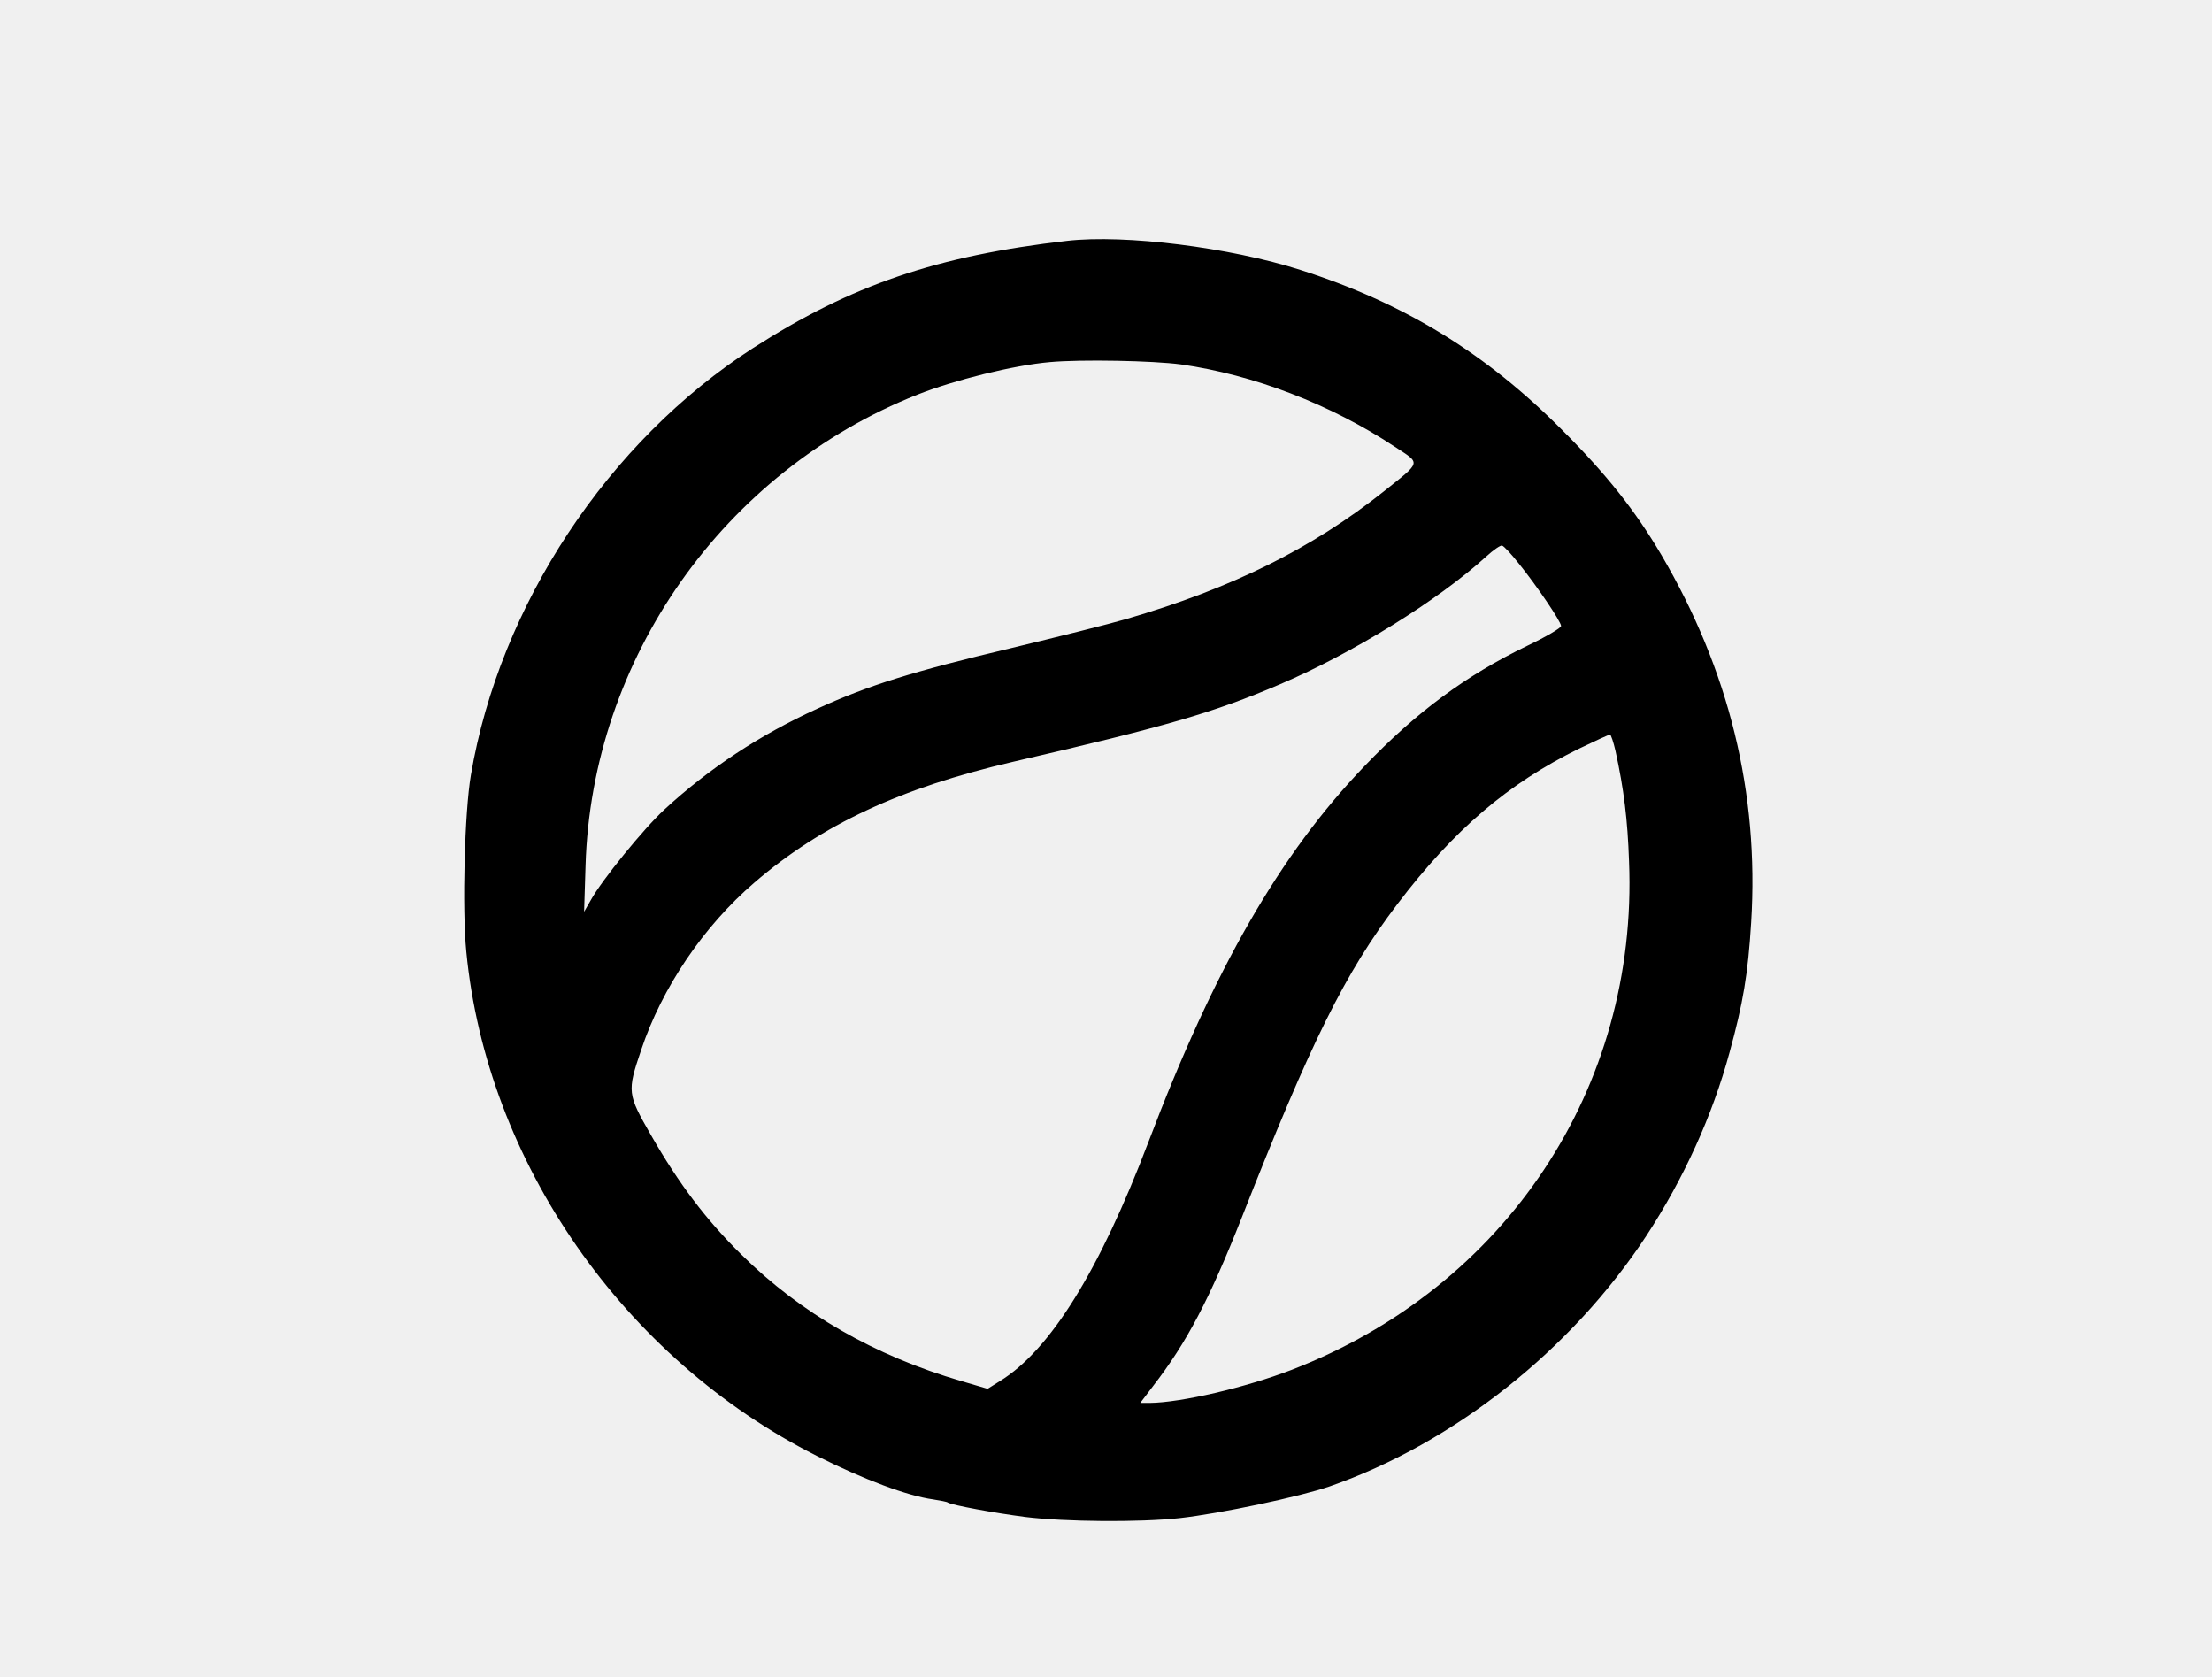
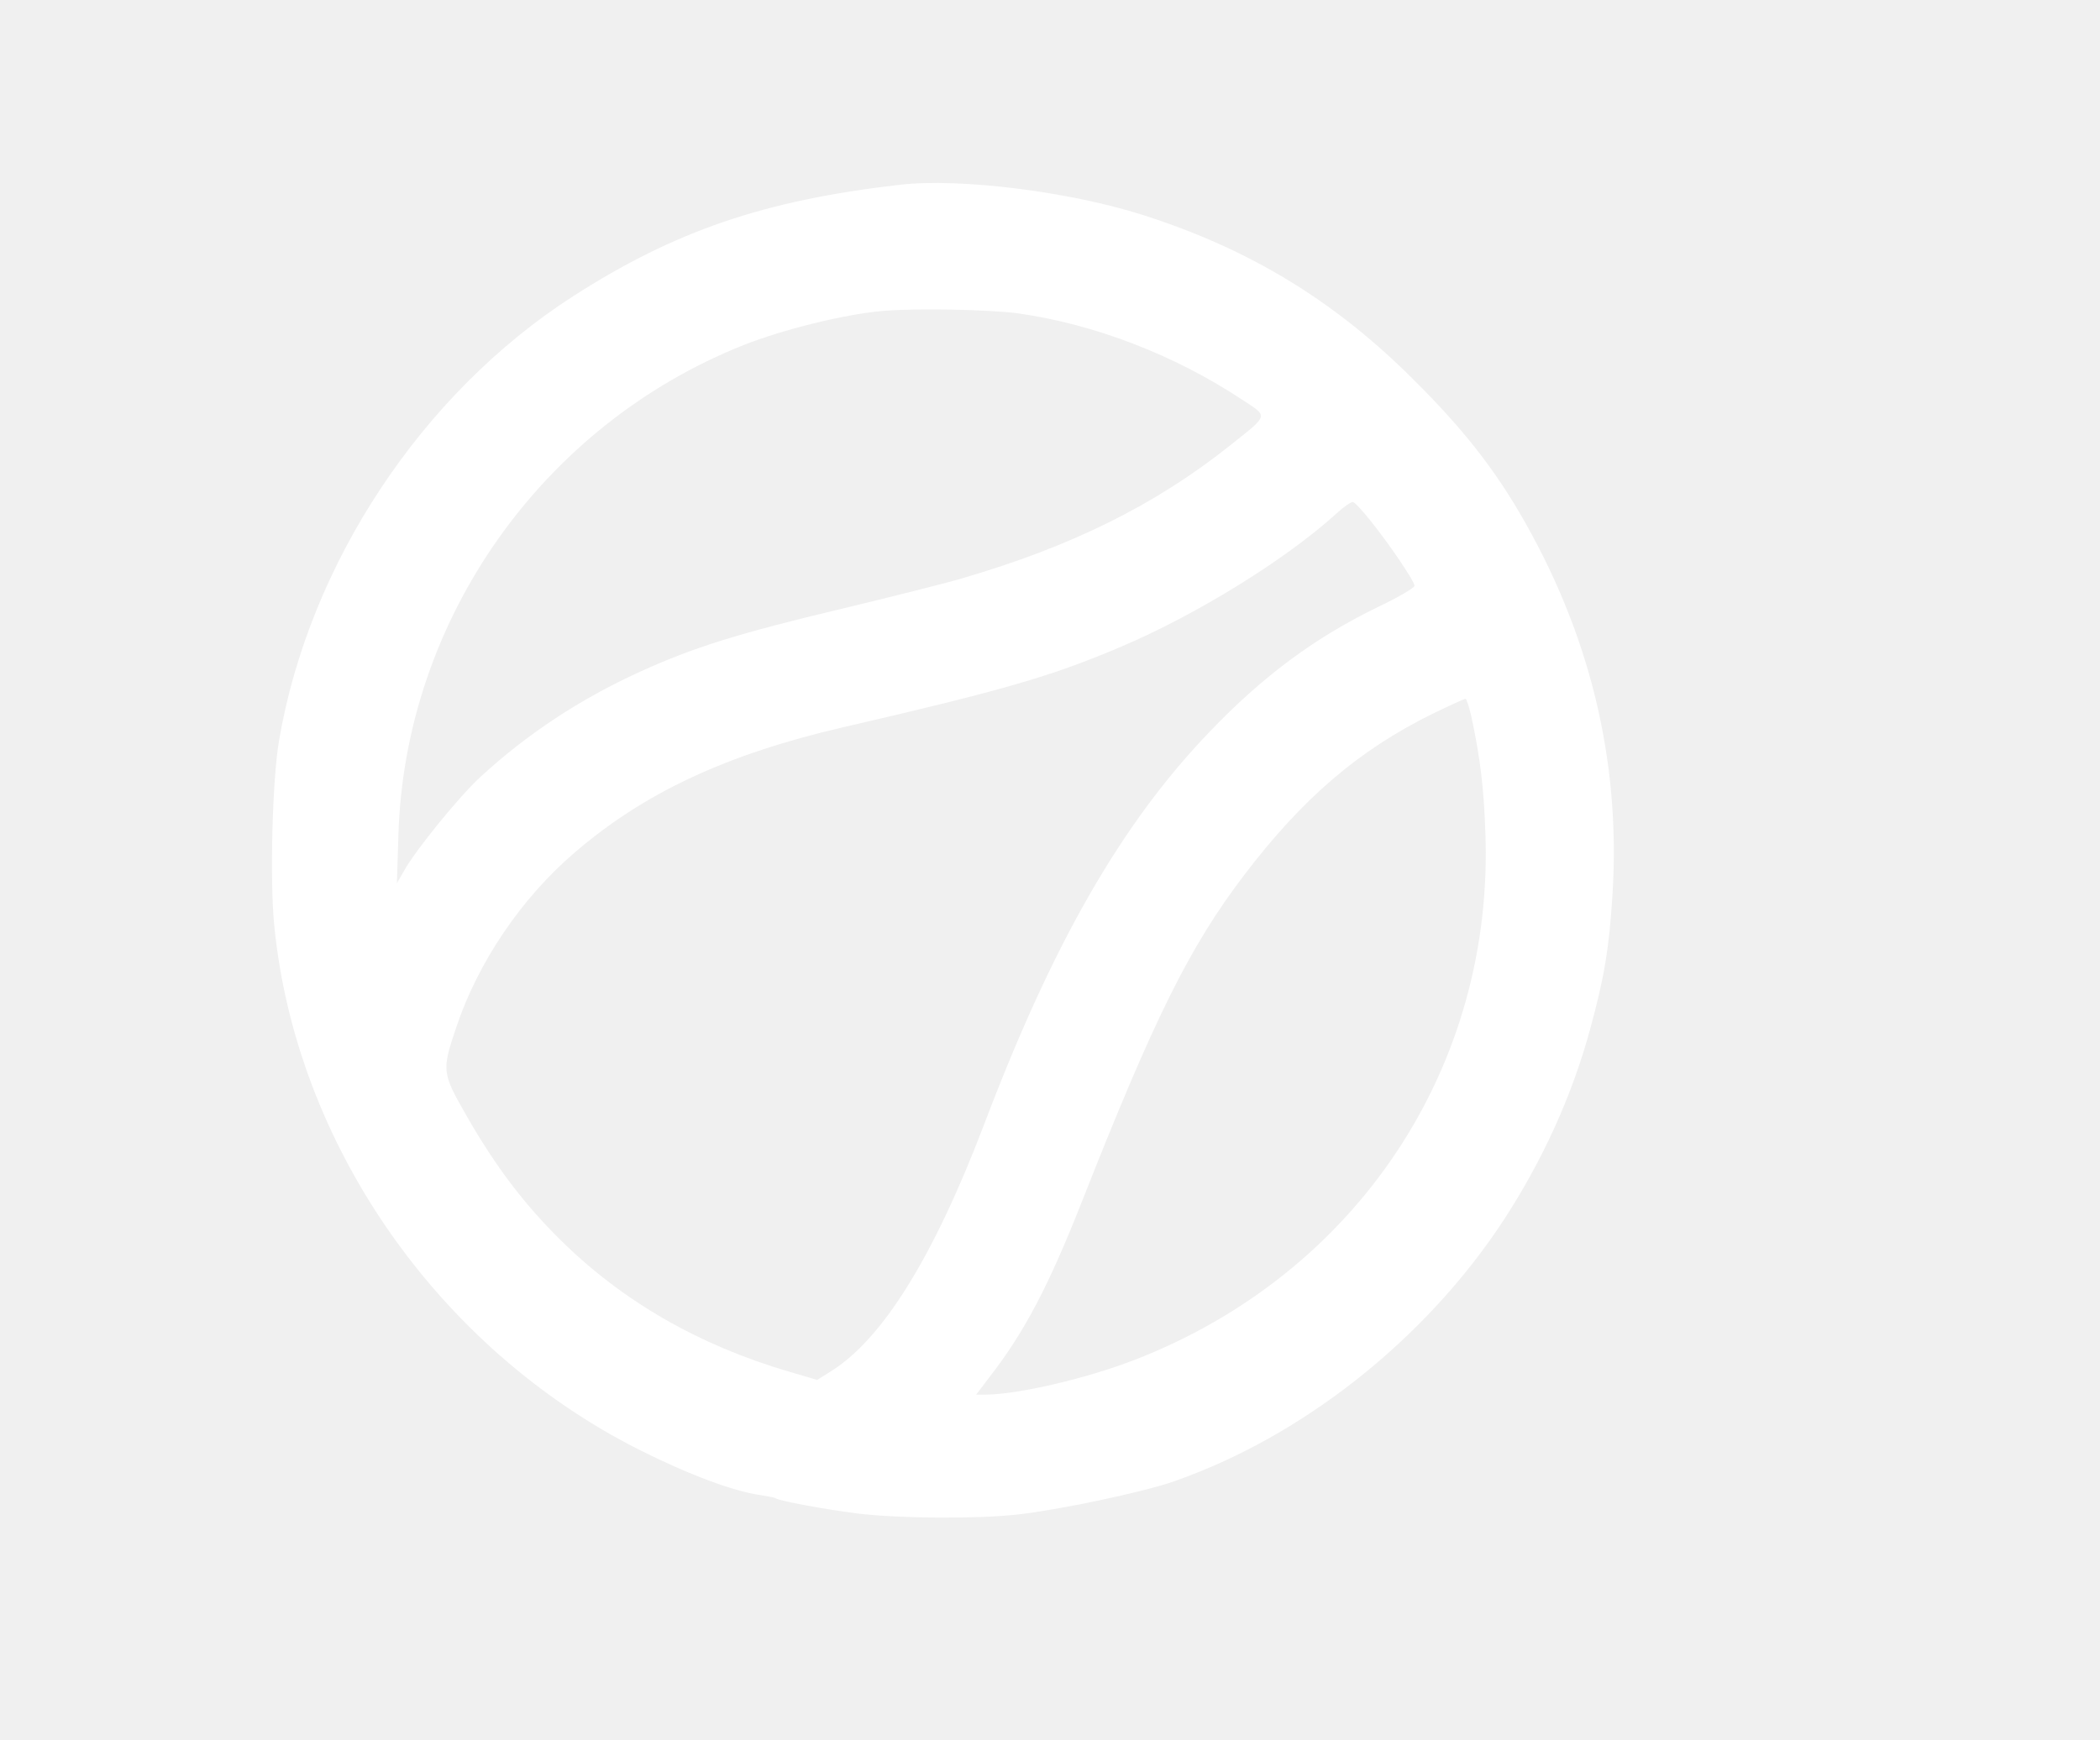
- <svg xmlns="http://www.w3.org/2000/svg" version="1.0" width="768pt" height="582pt" viewBox="0 0 768 582" preserveAspectRatio="xMidYMid meet">
-   <g transform="translate(0,582) scale(0.1,-0.1)" fill="#000000" stroke="none">
-     <path d="M3705 4984 c-452 -52 -749 -153 -1090 -372 -504 -324 -880 -893 -980 -1482 -22 -128 -31 -463 -16 -614 71 -730 546 -1412 1217 -1750 163 -82 315 -139 404 -151 24 -4 48 -8 51 -11 15 -9 161 -36 269 -50 138 -17 397 -19 535 -4 143 16 416 74 521 110 431 150 840 474 1100 870 130 199 229 416 289 637 47 171 64 271 75 451 28 449 -77 876 -312 1276 -91 154 -190 279 -343 432 -266 268 -550 442 -910 557 -244 78 -609 124 -810 101z m395 -429 c253 -36 519 -138 743 -286 91 -60 94 -49 -40 -156 -248 -197 -526 -335 -893 -442 -58 -17 -238 -62 -400 -101 -341 -81 -495 -129 -672 -210 -200 -91 -377 -208 -531 -350 -71 -65 -219 -247 -256 -315 l-23 -40 5 160 c21 718 479 1368 1152 1635 129 51 334 102 460 113 109 10 359 5 455 -8z m1173 -691 c61 -75 147 -202 147 -217 0 -7 -53 -38 -118 -69 -213 -103 -386 -231 -565 -418 -293 -305 -522 -704 -750 -1305 -170 -447 -341 -722 -515 -829 l-43 -27 -92 27 c-301 88 -557 235 -763 439 -122 120 -218 247 -314 415 -82 143 -83 150 -34 295 72 216 217 430 393 581 233 201 508 329 896 419 532 123 696 170 930 270 253 108 548 291 715 443 25 23 50 40 55 38 6 -1 32 -29 58 -62z m336 -651 c29 -133 42 -237 47 -383 32 -786 -428 -1478 -1171 -1765 -161 -62 -385 -114 -493 -115 l-33 0 44 58 c118 152 197 304 307 582 242 615 360 853 542 1092 196 258 384 418 630 539 56 27 104 49 108 49 3 0 12 -26 19 -57z" />
+ <svg xmlns="http://www.w3.org/2000/svg" version="1.0" height="55px" viewBox="0 0 350 290 " className="text-white fill-current" preserveAspectRatio="xMidYMid meet">
+   <g transform="translate(0,280) scale(0.05,-0.05)" fill="#FFfFFF" stroke="none">
+     <path d="M3000 4984 c-452 -52 -749 -153 -1090 -372 -504 -324 -880 -893 -980   -1482 -22 -128 -31 -463 -16 -614 71 -730 546 -1412 1217 -1750 163 -82 315   -139 404 -151 24 -4 48 -8 51 -11 15 -9 161 -36 269 -50 138 -17 397 -19 535   -4 143 16 416 74 521 110 431 150 840 474 1100 870 130 199 229 416 289 637   47 171 64 271 75 451 28 449 -77 876 -312 1276 -91 154 -190 279 -343 432   -266 268 -550 442 -910 557 -244 78 -609 124 -810 101z m395 -429 c253 -36   519 -138 743 -286 91 -60 94 -49 -40 -156 -248 -197 -526 -335 -893 -442 -58   -17 -238 -62 -400 -101 -341 -81 -495 -129 -672 -210 -200 -91 -377 -208 -531   -350 -71 -65 -219 -247 -256 -315 l-23 -40 5 160 c21 718 479 1368 1152 1635   129 51 334 102 460 113 109 10 359 5 455 -8z m1173 -691 c61 -75 147 -202 147   -217 0 -7 -53 -38 -118 -69 -213 -103 -386 -231 -565 -418 -293 -305 -522   -704 -750 -1305 -170 -447 -341 -722 -515 -829 l-43 -27 -92 27 c-301 88 -557   235 -763 439 -122 120 -218 247 -314 415 -82 143 -83 150 -34 295 72 216 217   430 393 581 233 201 508 329 896 419 532 123 696 170 930 270 253 108 548 291   715 443 25 23 50 40 55 38 6 -1 32 -29 58 -62z m336 -651 c29 -133 42 -237 47   -383 32 -786 -428 -1478 -1171 -1765 -161 -62 -385 -114 -493 -115 l-33 0 44   58 c118 152 197 304 307 582 242 615 360 853 542 1092 196 258 384 418 630   539 56 27 104 49 108 49 3 0 12 -26 19 -57z" />
  </g>
</svg>
